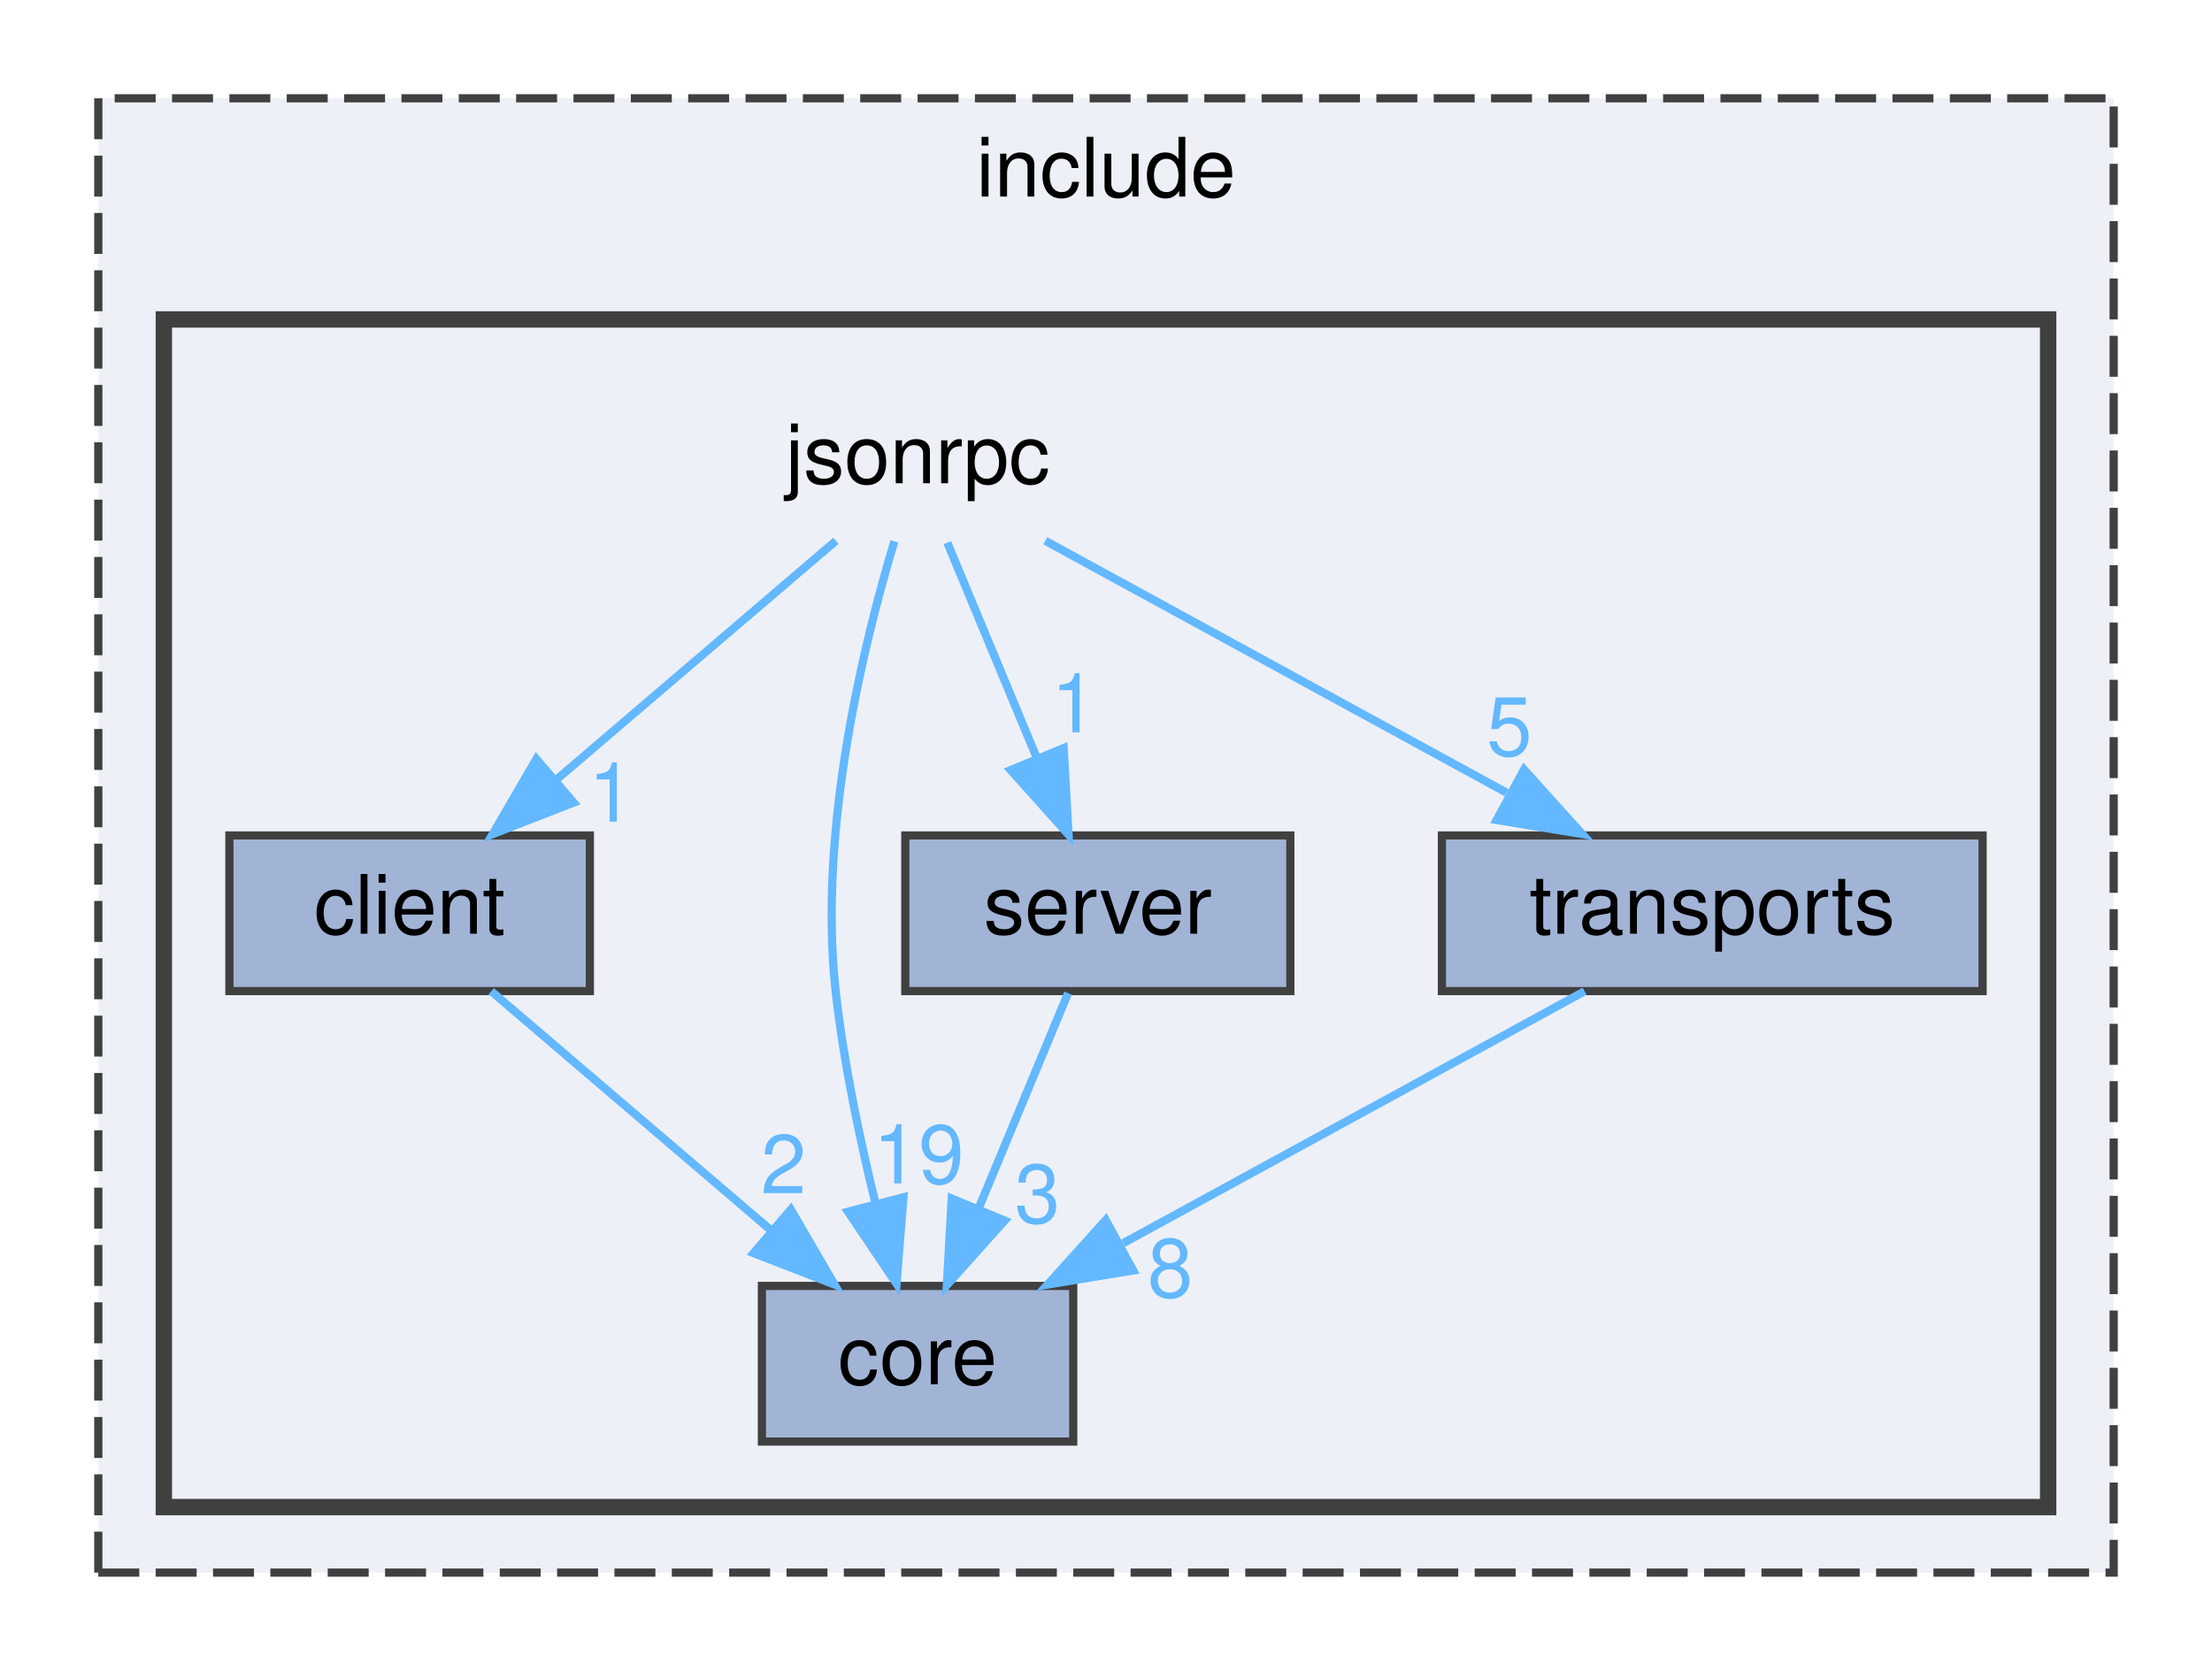
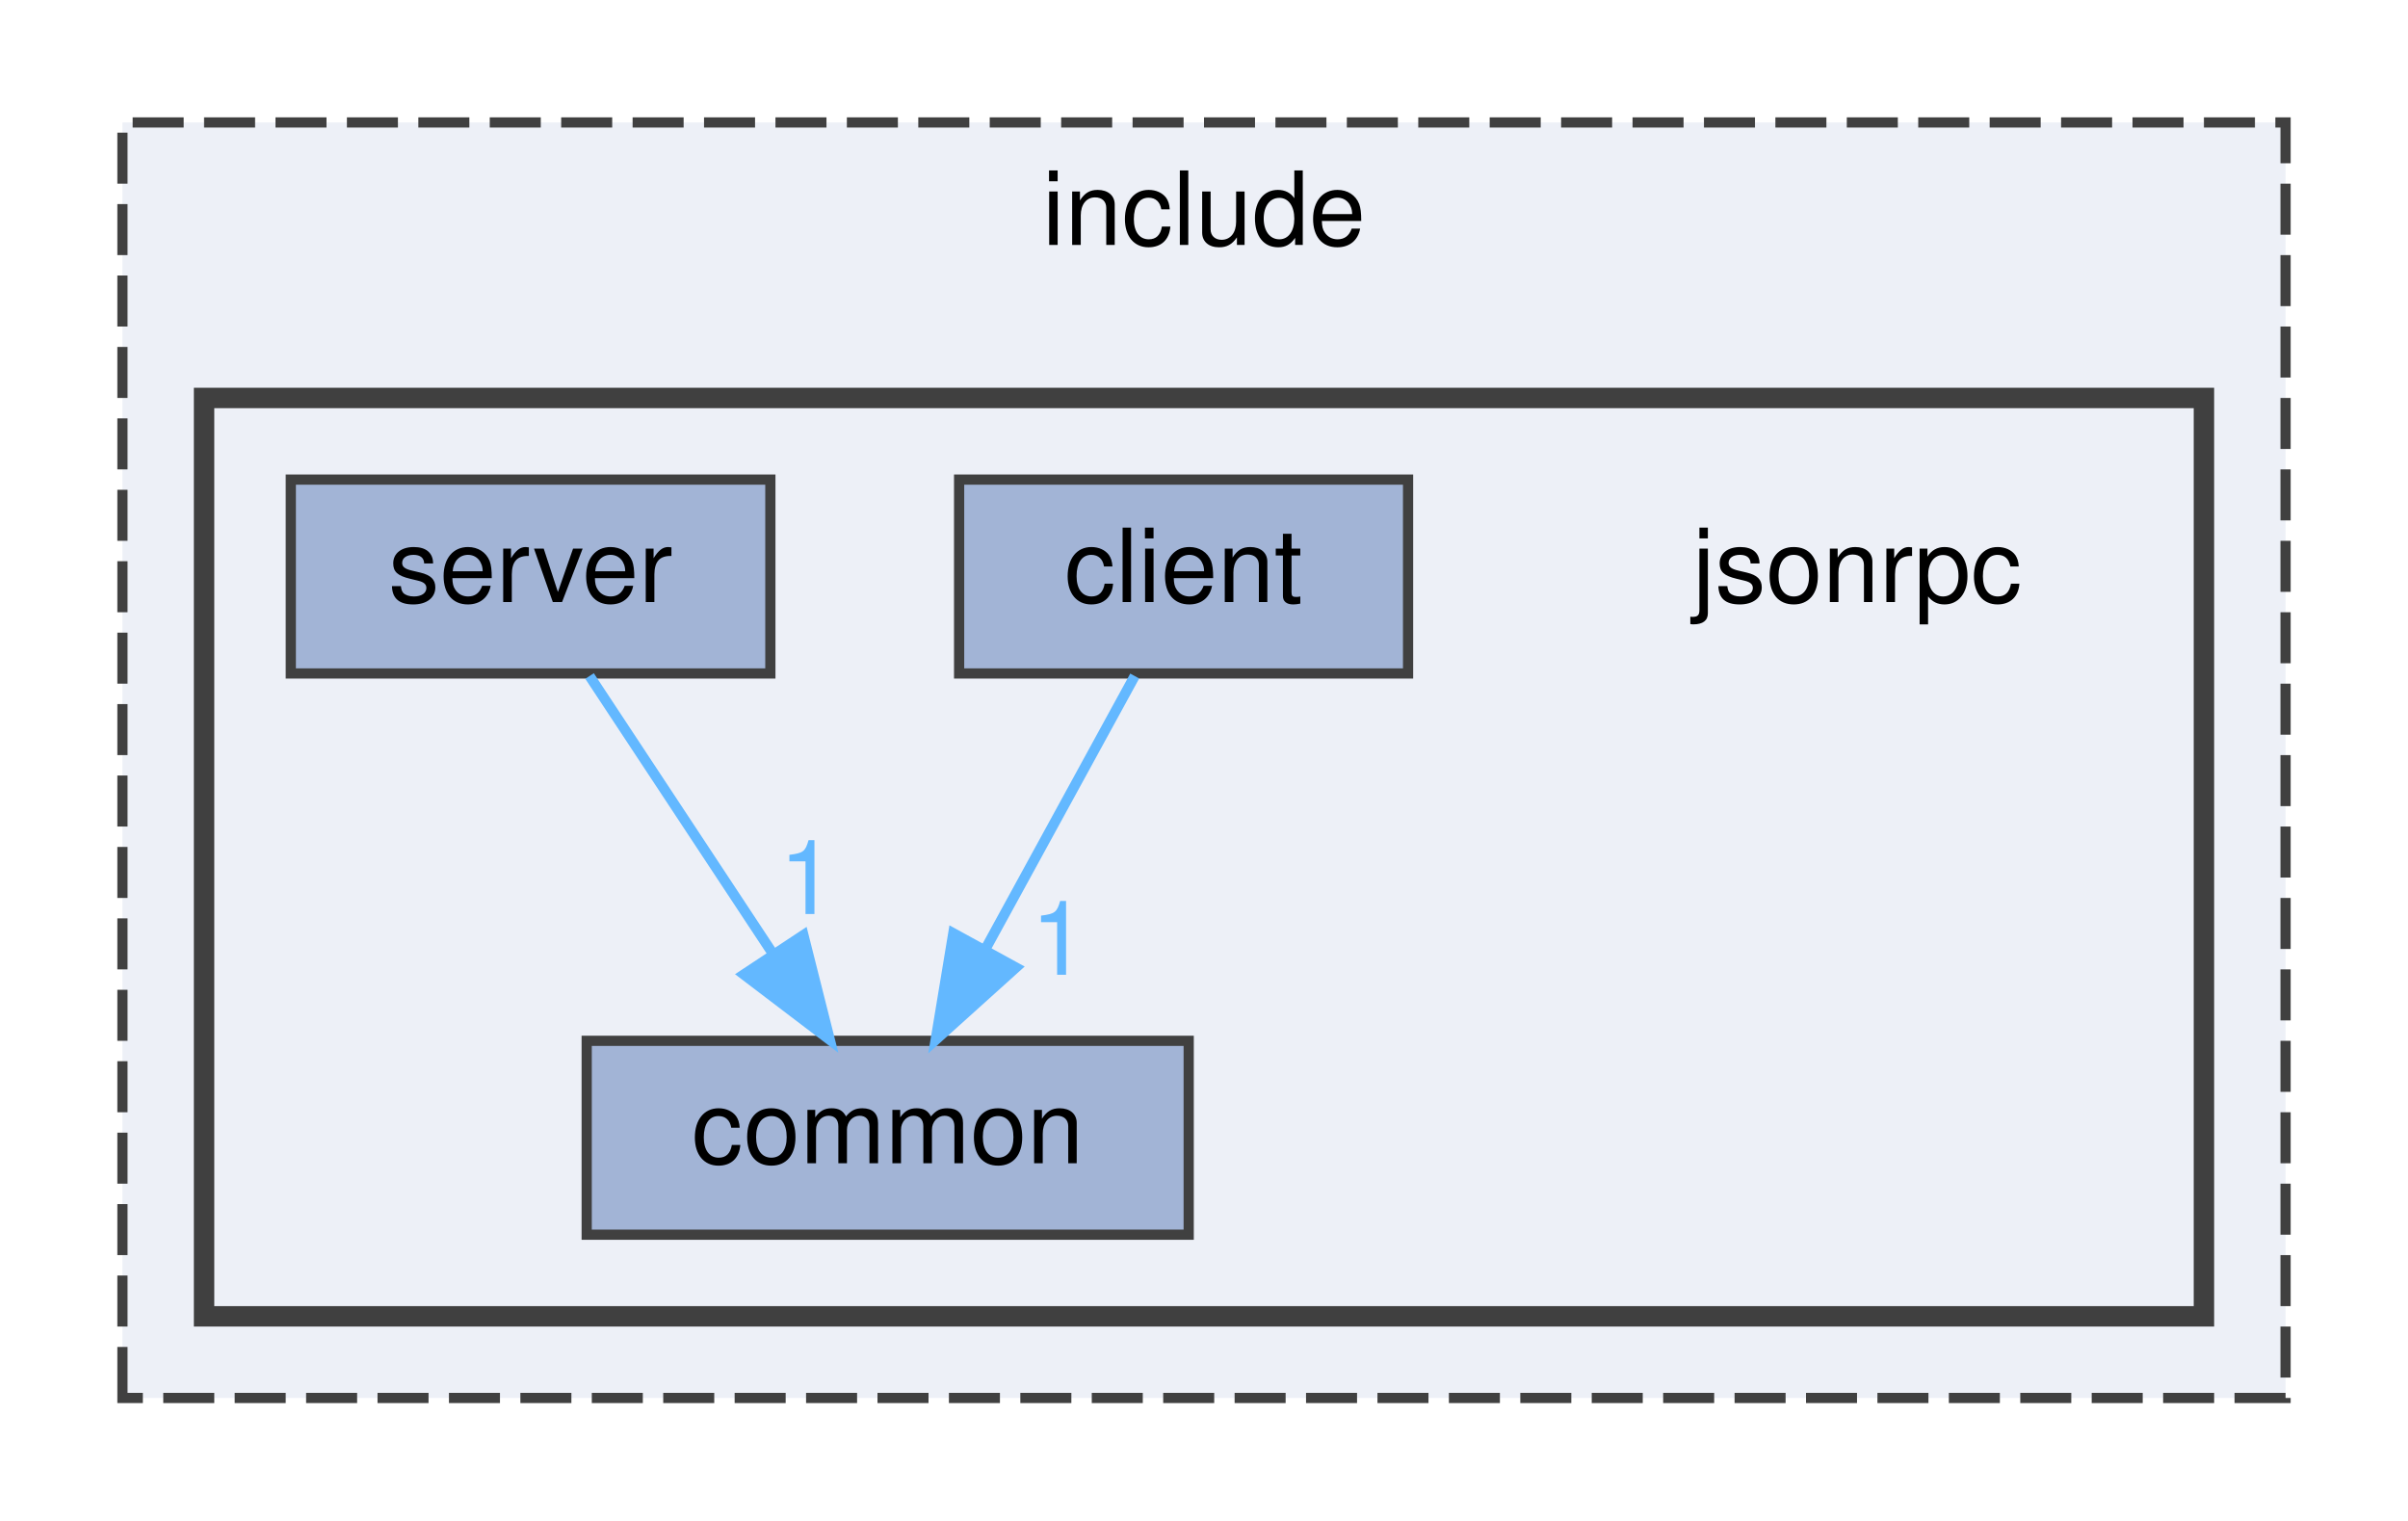
- <svg xmlns="http://www.w3.org/2000/svg" xmlns:xlink="http://www.w3.org/1999/xlink" width="270pt" height="204pt" viewBox="0.00 0.00 270.00 204.00">
-   <g id="graph0" class="graph" transform="scale(1 1) rotate(0) translate(4 200)">
+ <svg xmlns="http://www.w3.org/2000/svg" xmlns:xlink="http://www.w3.org/1999/xlink" width="236pt" height="149pt" viewBox="0.00 0.00 236.00 149.00">
+   <g id="graph0" class="graph" transform="scale(1 1) rotate(0) translate(4 145)">
    <g id="clust1" class="cluster">
      <g id="a_clust1">
        <a xlink:href="dir_d44c64559bbebec7f509842c48db8b23.html" target="_top" xlink:title="include">
-           <polygon fill="#edf0f7" stroke="#404040" stroke-dasharray="5,2" points="8,-8 8,-188 254,-188 254,-8 8,-8" />
-           <text text-anchor="middle" x="131" y="-176" font-family="Helvetica,sans-Serif" font-size="10.00">include</text>
+           <polygon fill="#edf0f7" stroke="#404040" stroke-dasharray="5,2" points="8,-8 8,-133 220,-133 220,-8 8,-8" />
+           <text text-anchor="middle" x="114" y="-121" font-family="Helvetica,sans-Serif" font-size="10.00">include</text>
        </a>
      </g>
    </g>
    <g id="clust2" class="cluster">
      <g id="a_clust2">
        <a xlink:href="dir_91acd94fd8e19b606395a4f5e16e64f3.html" target="_top">
-           <polygon fill="#edf0f7" stroke="#404040" stroke-width="2" points="16,-16 16,-161 246,-161 246,-16 16,-16" />
+           <polygon fill="#edf0f7" stroke="#404040" stroke-width="2" points="16,-16 16,-106 212,-106 212,-16 16,-16" />
        </a>
      </g>
    </g>
    <g id="node1" class="node">
-       <text text-anchor="middle" x="108" y="-141" font-family="Helvetica,sans-Serif" font-size="10.00">jsonrpc</text>
+       <text text-anchor="middle" x="178" y="-86" font-family="Helvetica,sans-Serif" font-size="10.00">jsonrpc</text>
    </g>
    <g id="node2" class="node">
      <g id="a_node2">
        <a xlink:href="dir_581adfb93a34ded21f6deb053e1679d2.html" target="_top" xlink:title="client">
-           <polygon fill="#a2b4d6" stroke="#404040" points="68,-98 24,-98 24,-79 68,-79 68,-98" />
-           <text text-anchor="middle" x="46" y="-86" font-family="Helvetica,sans-Serif" font-size="10.00">client</text>
+           <polygon fill="#a2b4d6" stroke="#404040" points="134,-98 90,-98 90,-79 134,-79 134,-98" />
+           <text text-anchor="middle" x="112" y="-86" font-family="Helvetica,sans-Serif" font-size="10.00">client</text>
+         </a>
+       </g>
+     </g>
+     <g id="node3" class="node">
+       <g id="a_node3">
+         <a xlink:href="dir_31b107e6db5c6fdfc6efe8814fe5f611.html" target="_top" xlink:title="common">
+           <polygon fill="#a2b4d6" stroke="#404040" points="112.5,-43 53.5,-43 53.5,-24 112.5,-24 112.5,-43" />
+           <text text-anchor="middle" x="83" y="-31" font-family="Helvetica,sans-Serif" font-size="10.00">common</text>
        </a>
      </g>
    </g>
    <g id="edge1" class="edge">
      <g id="a_edge1">
-         <a xlink:href="dir_000005_000000.html" target="_top">
-           <path fill="none" stroke="#63b8ff" d="M98.04,-133.98C88.87,-126.15 75.06,-114.34 63.97,-104.86" />
-           <polygon fill="#63b8ff" stroke="#63b8ff" points="66.02,-102.01 56.14,-98.17 61.47,-107.33 66.02,-102.01" />
+         <a xlink:href="dir_000000_000002.html" target="_top">
+           <path fill="none" stroke="#63b8ff" d="M107.21,-78.75C103.24,-71.49 97.47,-60.95 92.57,-51.98" />
+           <polygon fill="#63b8ff" stroke="#63b8ff" points="95.57,-50.18 87.7,-43.09 89.43,-53.54 95.57,-50.18" />
        </a>
      </g>
      <g id="a_edge1-headlabel">
-         <a xlink:href="dir_000005_000000.html" target="_top" xlink:title="1">
-           <text text-anchor="middle" x="70.6" y="-99.69" font-family="Helvetica,sans-Serif" font-size="10.00" fill="#63b8ff">1</text>
-         </a>
-       </g>
-     </g>
-     <g id="node3" class="node">
-       <g id="a_node3">
-         <a xlink:href="dir_87d75186b0afe857c0e692c841eb80f3.html" target="_top" xlink:title="core">
-           <polygon fill="#a2b4d6" stroke="#404040" points="127,-43 89,-43 89,-24 127,-24 127,-43" />
-           <text text-anchor="middle" x="108" y="-31" font-family="Helvetica,sans-Serif" font-size="10.00">core</text>
-         </a>
-       </g>
-     </g>
-     <g id="edge2" class="edge">
-       <g id="a_edge2">
-         <a xlink:href="dir_000005_000002.html" target="_top">
-           <path fill="none" stroke="#63b8ff" d="M105.17,-133.91C101.5,-121.73 95.81,-98.74 98,-79 98.96,-70.34 100.94,-60.91 102.89,-52.97" />
-           <polygon fill="#63b8ff" stroke="#63b8ff" points="106.28,-53.83 105.43,-43.27 99.51,-52.06 106.28,-53.83" />
-         </a>
-       </g>
-       <g id="a_edge2-headlabel">
-         <a xlink:href="dir_000005_000002.html" target="_top" xlink:title="19">
-           <text text-anchor="middle" x="108.12" y="-55.52" font-family="Helvetica,sans-Serif" font-size="10.00" fill="#63b8ff">19</text>
+         <a xlink:href="dir_000000_000002.html" target="_top" xlink:title="1">
+           <text text-anchor="middle" x="99.79" y="-49.47" font-family="Helvetica,sans-Serif" font-size="10.00" fill="#63b8ff">1</text>
        </a>
      </g>
    </g>
    <g id="node4" class="node">
      <g id="a_node4">
        <a xlink:href="dir_bf2d1ebfe983e97e1c574c9975f7ce3f.html" target="_top" xlink:title="server">
-           <polygon fill="#a2b4d6" stroke="#404040" points="153.5,-98 106.5,-98 106.5,-79 153.5,-79 153.5,-98" />
-           <text text-anchor="middle" x="130" y="-86" font-family="Helvetica,sans-Serif" font-size="10.00">server</text>
+           <polygon fill="#a2b4d6" stroke="#404040" points="71.5,-98 24.5,-98 24.5,-79 71.5,-79 71.5,-98" />
+           <text text-anchor="middle" x="48" y="-86" font-family="Helvetica,sans-Serif" font-size="10.00">server</text>
        </a>
      </g>
    </g>
-     <g id="edge3" class="edge">
-       <g id="a_edge3">
-         <a xlink:href="dir_000005_000006.html" target="_top">
-           <path fill="none" stroke="#63b8ff" d="M111.63,-133.75C114.58,-126.65 118.83,-116.4 122.51,-107.56" />
-           <polygon fill="#63b8ff" stroke="#63b8ff" points="125.83,-108.67 126.43,-98.09 119.37,-105.98 125.83,-108.67" />
+     <g id="edge2" class="edge">
+       <g id="a_edge2">
+         <a xlink:href="dir_000006_000002.html" target="_top">
+           <path fill="none" stroke="#63b8ff" d="M53.78,-78.75C58.62,-71.42 65.68,-60.73 71.64,-51.7" />
+           <polygon fill="#63b8ff" stroke="#63b8ff" points="74.74,-53.36 77.33,-43.09 68.9,-49.5 74.74,-53.36" />
        </a>
      </g>
-       <g id="a_edge3-headlabel">
-         <a xlink:href="dir_000005_000006.html" target="_top" xlink:title="1">
-           <text text-anchor="middle" x="127.08" y="-110.58" font-family="Helvetica,sans-Serif" font-size="10.00" fill="#63b8ff">1</text>
-         </a>
-       </g>
-     </g>
-     <g id="node5" class="node">
-       <g id="a_node5">
-         <a xlink:href="dir_ebb0e51e103b84103073180003567a54.html" target="_top" xlink:title="transports">
-           <polygon fill="#a2b4d6" stroke="#404040" points="238,-98 172,-98 172,-79 238,-79 238,-98" />
-           <text text-anchor="middle" x="205" y="-86" font-family="Helvetica,sans-Serif" font-size="10.00">transports</text>
-         </a>
-       </g>
-     </g>
-     <g id="edge4" class="edge">
-       <g id="a_edge4">
-         <a xlink:href="dir_000005_000009.html" target="_top">
-           <path fill="none" stroke="#63b8ff" d="M123.58,-133.98C138.77,-125.69 162.1,-112.94 179.9,-103.22" />
-           <polygon fill="#63b8ff" stroke="#63b8ff" points="182.03,-106.04 189.13,-98.17 178.68,-99.89 182.03,-106.04" />
-         </a>
-       </g>
-       <g id="a_edge4-headlabel">
-         <a xlink:href="dir_000005_000009.html" target="_top" xlink:title="5">
-           <text text-anchor="middle" x="180.24" y="-107.75" font-family="Helvetica,sans-Serif" font-size="10.00" fill="#63b8ff">5</text>
-         </a>
-       </g>
-     </g>
-     <g id="edge5" class="edge">
-       <g id="a_edge5">
-         <a xlink:href="dir_000000_000002.html" target="_top">
-           <path fill="none" stroke="#63b8ff" d="M55.96,-78.98C65.13,-71.15 78.94,-59.34 90.03,-49.86" />
-           <polygon fill="#63b8ff" stroke="#63b8ff" points="92.53,-52.33 97.86,-43.17 87.98,-47.01 92.53,-52.33" />
-         </a>
-       </g>
-       <g id="a_edge5-headlabel">
-         <a xlink:href="dir_000000_000002.html" target="_top" xlink:title="2">
-           <text text-anchor="middle" x="91.64" y="-54.32" font-family="Helvetica,sans-Serif" font-size="10.00" fill="#63b8ff">2</text>
-         </a>
-       </g>
-     </g>
-     <g id="edge6" class="edge">
-       <g id="a_edge6">
-         <a xlink:href="dir_000006_000002.html" target="_top">
-           <path fill="none" stroke="#63b8ff" d="M126.37,-78.75C123.42,-71.65 119.17,-61.4 115.49,-52.56" />
-           <polygon fill="#63b8ff" stroke="#63b8ff" points="118.63,-50.98 111.57,-43.09 112.17,-53.67 118.63,-50.98" />
-         </a>
-       </g>
-       <g id="a_edge6-headlabel">
-         <a xlink:href="dir_000006_000002.html" target="_top" xlink:title="3">
-           <text text-anchor="middle" x="122.63" y="-50.71" font-family="Helvetica,sans-Serif" font-size="10.00" fill="#63b8ff">3</text>
-         </a>
-       </g>
-     </g>
-     <g id="edge7" class="edge">
-       <g id="a_edge7">
-         <a xlink:href="dir_000009_000002.html" target="_top">
-           <path fill="none" stroke="#63b8ff" d="M189.42,-78.98C174.23,-70.69 150.9,-57.94 133.1,-48.22" />
-           <polygon fill="#63b8ff" stroke="#63b8ff" points="134.32,-44.89 123.87,-43.17 130.97,-51.04 134.32,-44.89" />
-         </a>
-       </g>
-       <g id="a_edge7-headlabel">
-         <a xlink:href="dir_000009_000002.html" target="_top" xlink:title="8">
-           <text text-anchor="middle" x="138.84" y="-41.63" font-family="Helvetica,sans-Serif" font-size="10.00" fill="#63b8ff">8</text>
+       <g id="a_edge2-headlabel">
+         <a xlink:href="dir_000006_000002.html" target="_top" xlink:title="1">
+           <text text-anchor="middle" x="75.13" y="-55.43" font-family="Helvetica,sans-Serif" font-size="10.00" fill="#63b8ff">1</text>
        </a>
      </g>
    </g>
  </g>
</svg>
